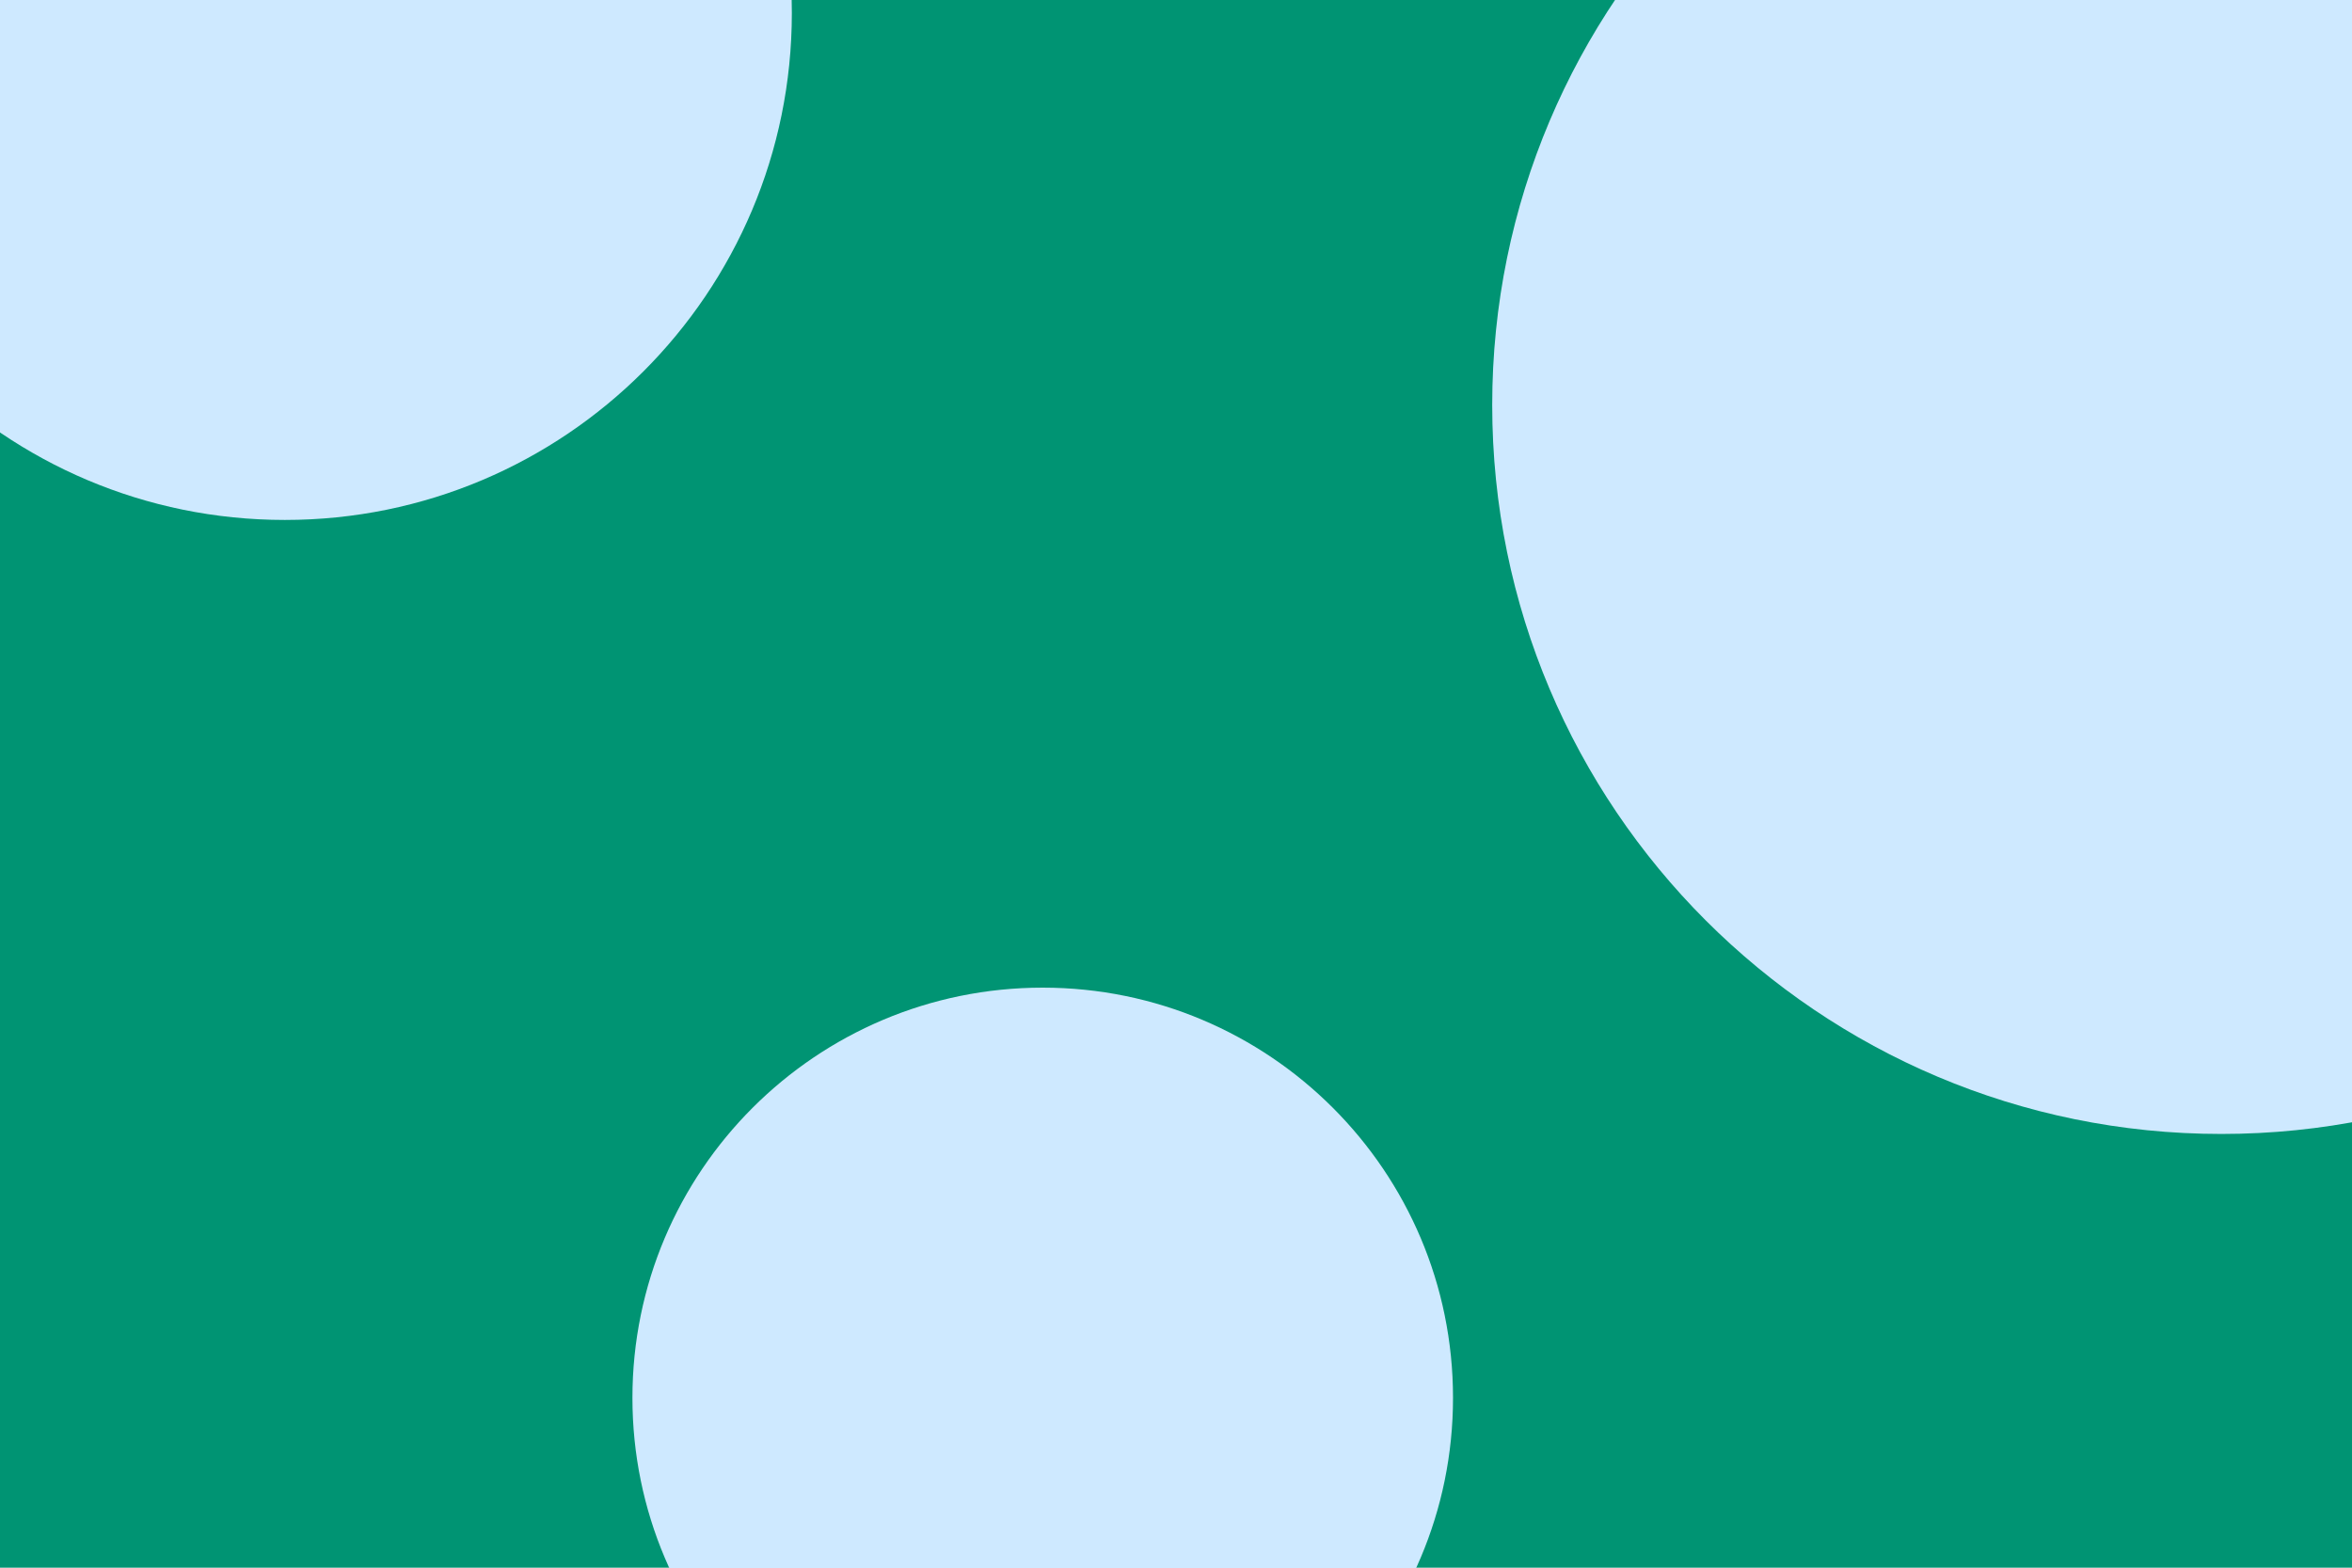
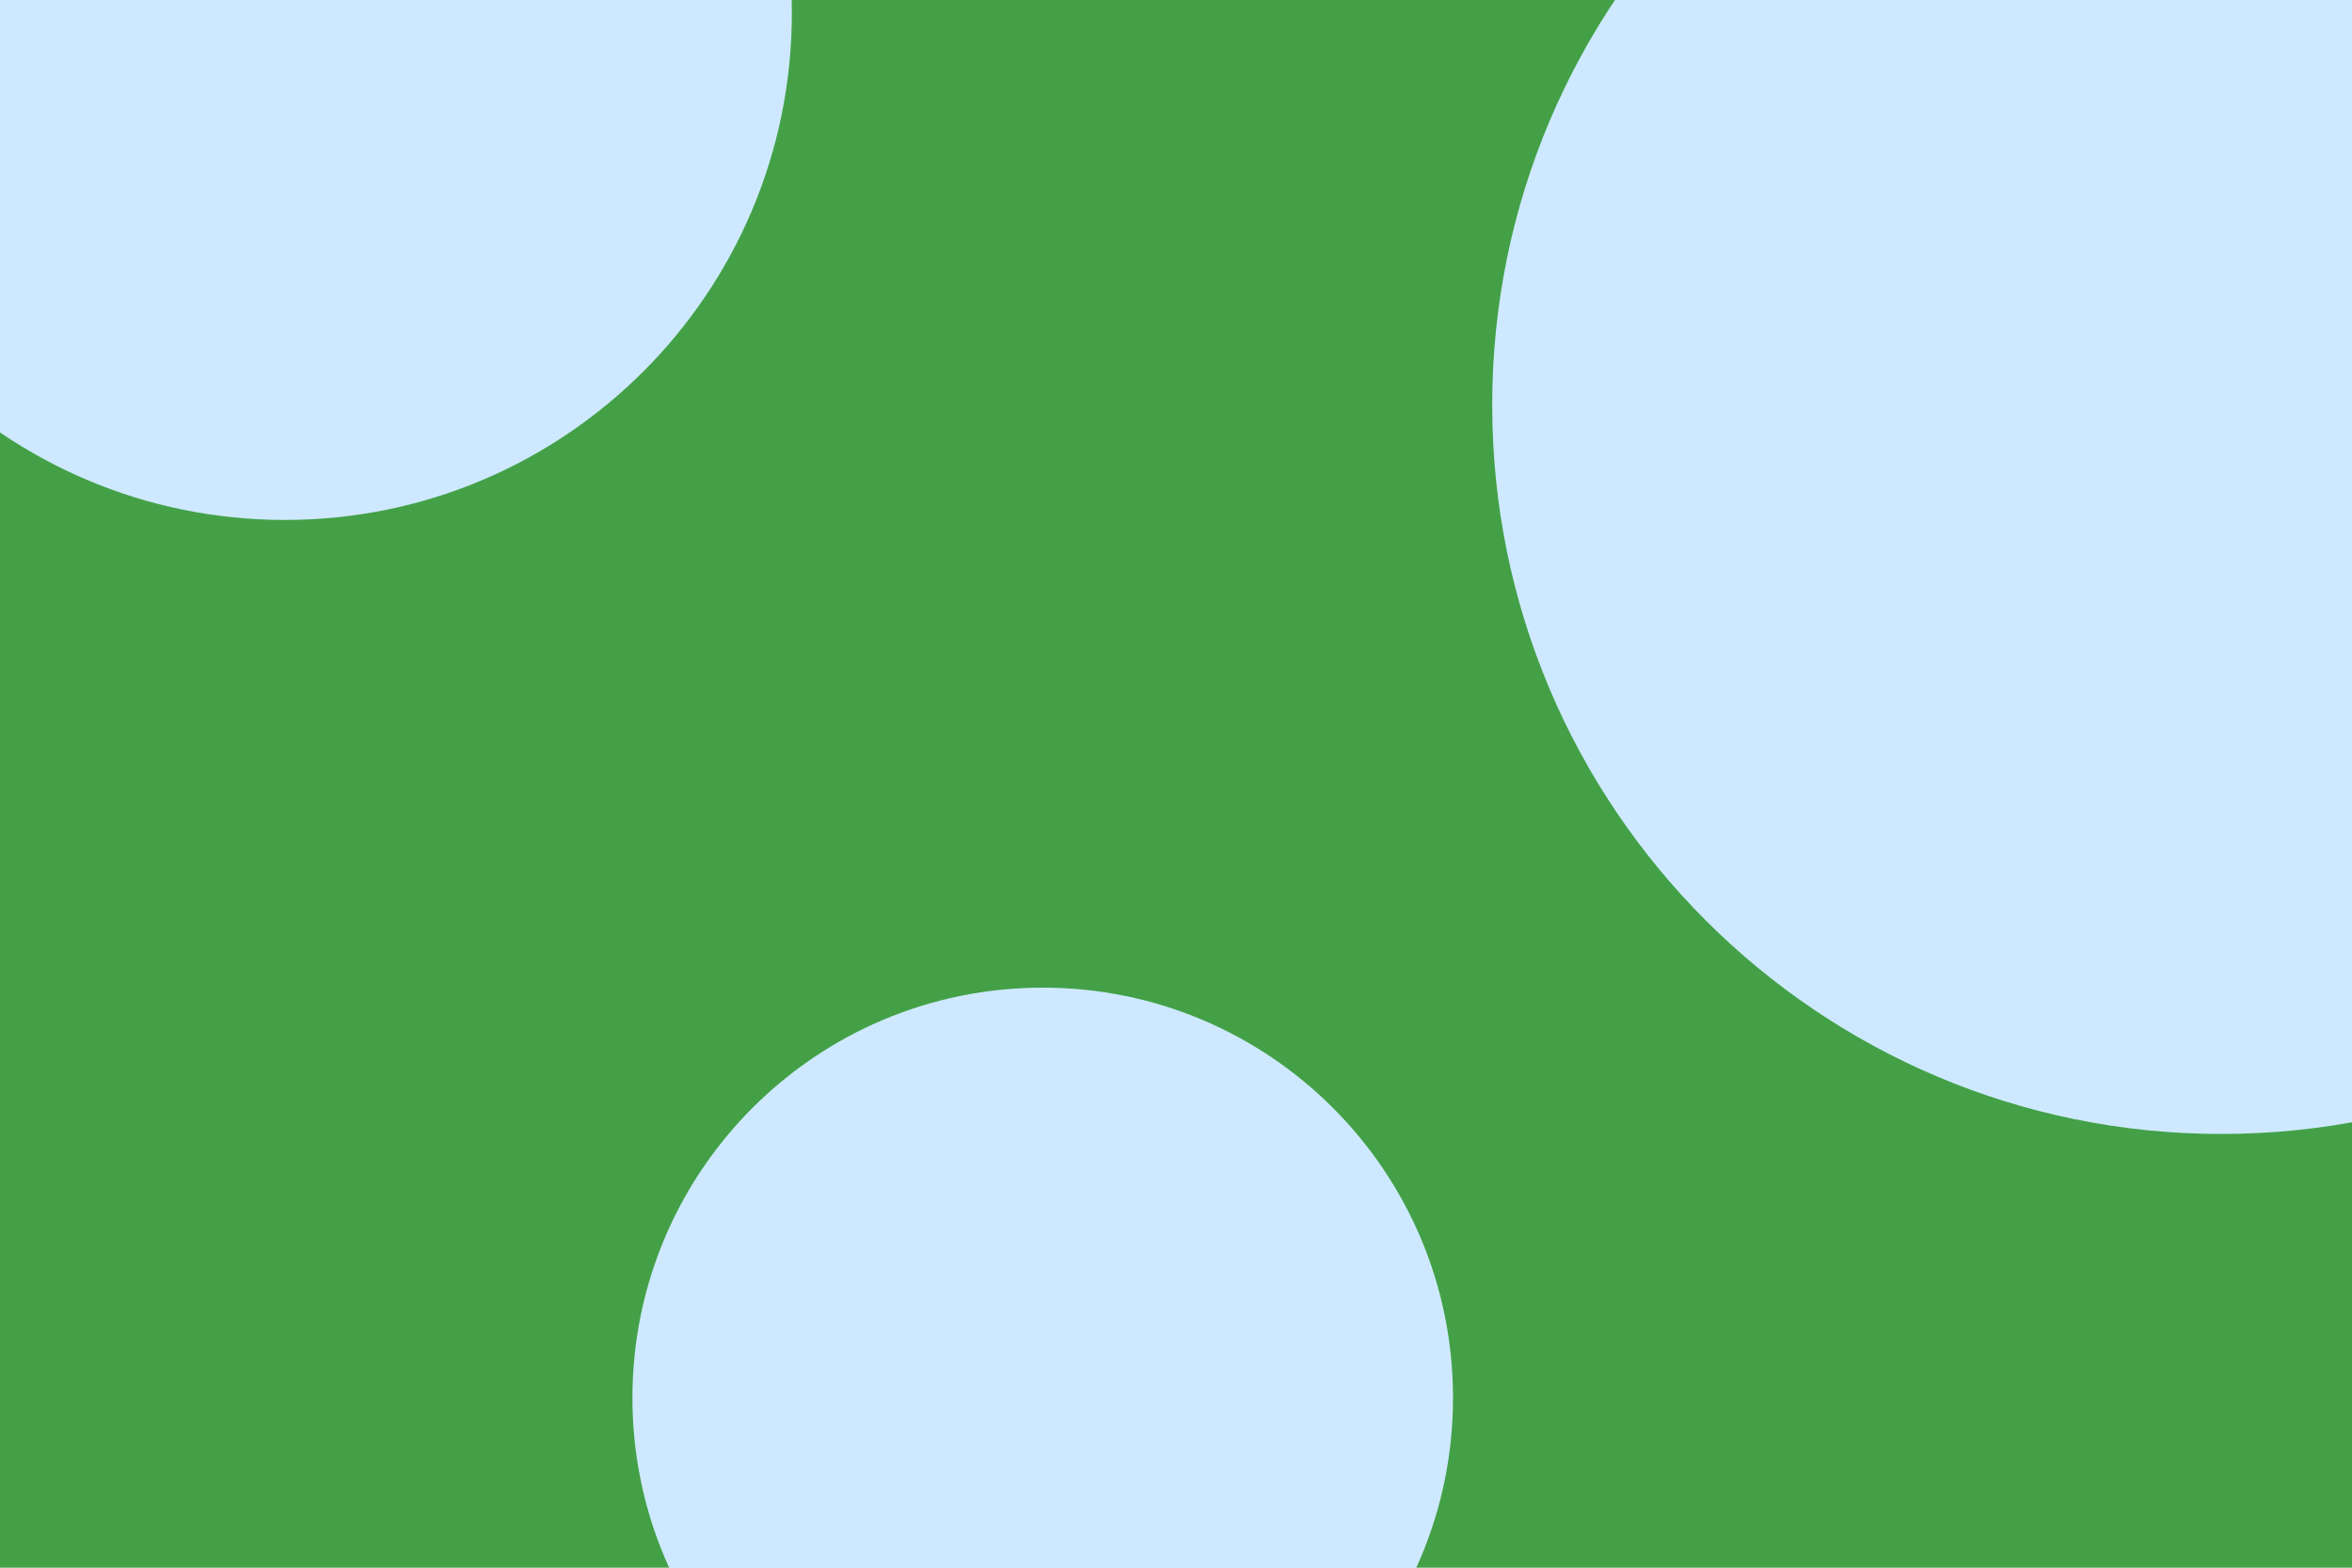
<svg xmlns="http://www.w3.org/2000/svg" id="visual" viewBox="0 0 900 600" width="900" height="600" version="1.1">
-   <rect x="0" y="0" width="900" height="600" fill="#009473" />
+   <rect x="0" y="0" width="900" height="600" fill="#43A047" />
  <g fill="#cee9ff">
    <circle r="279" cx="850" cy="155" />
    <circle r="157" cx="399" cy="535" />
    <circle r="194" cx="109" cy="5" />
  </g>
</svg>
